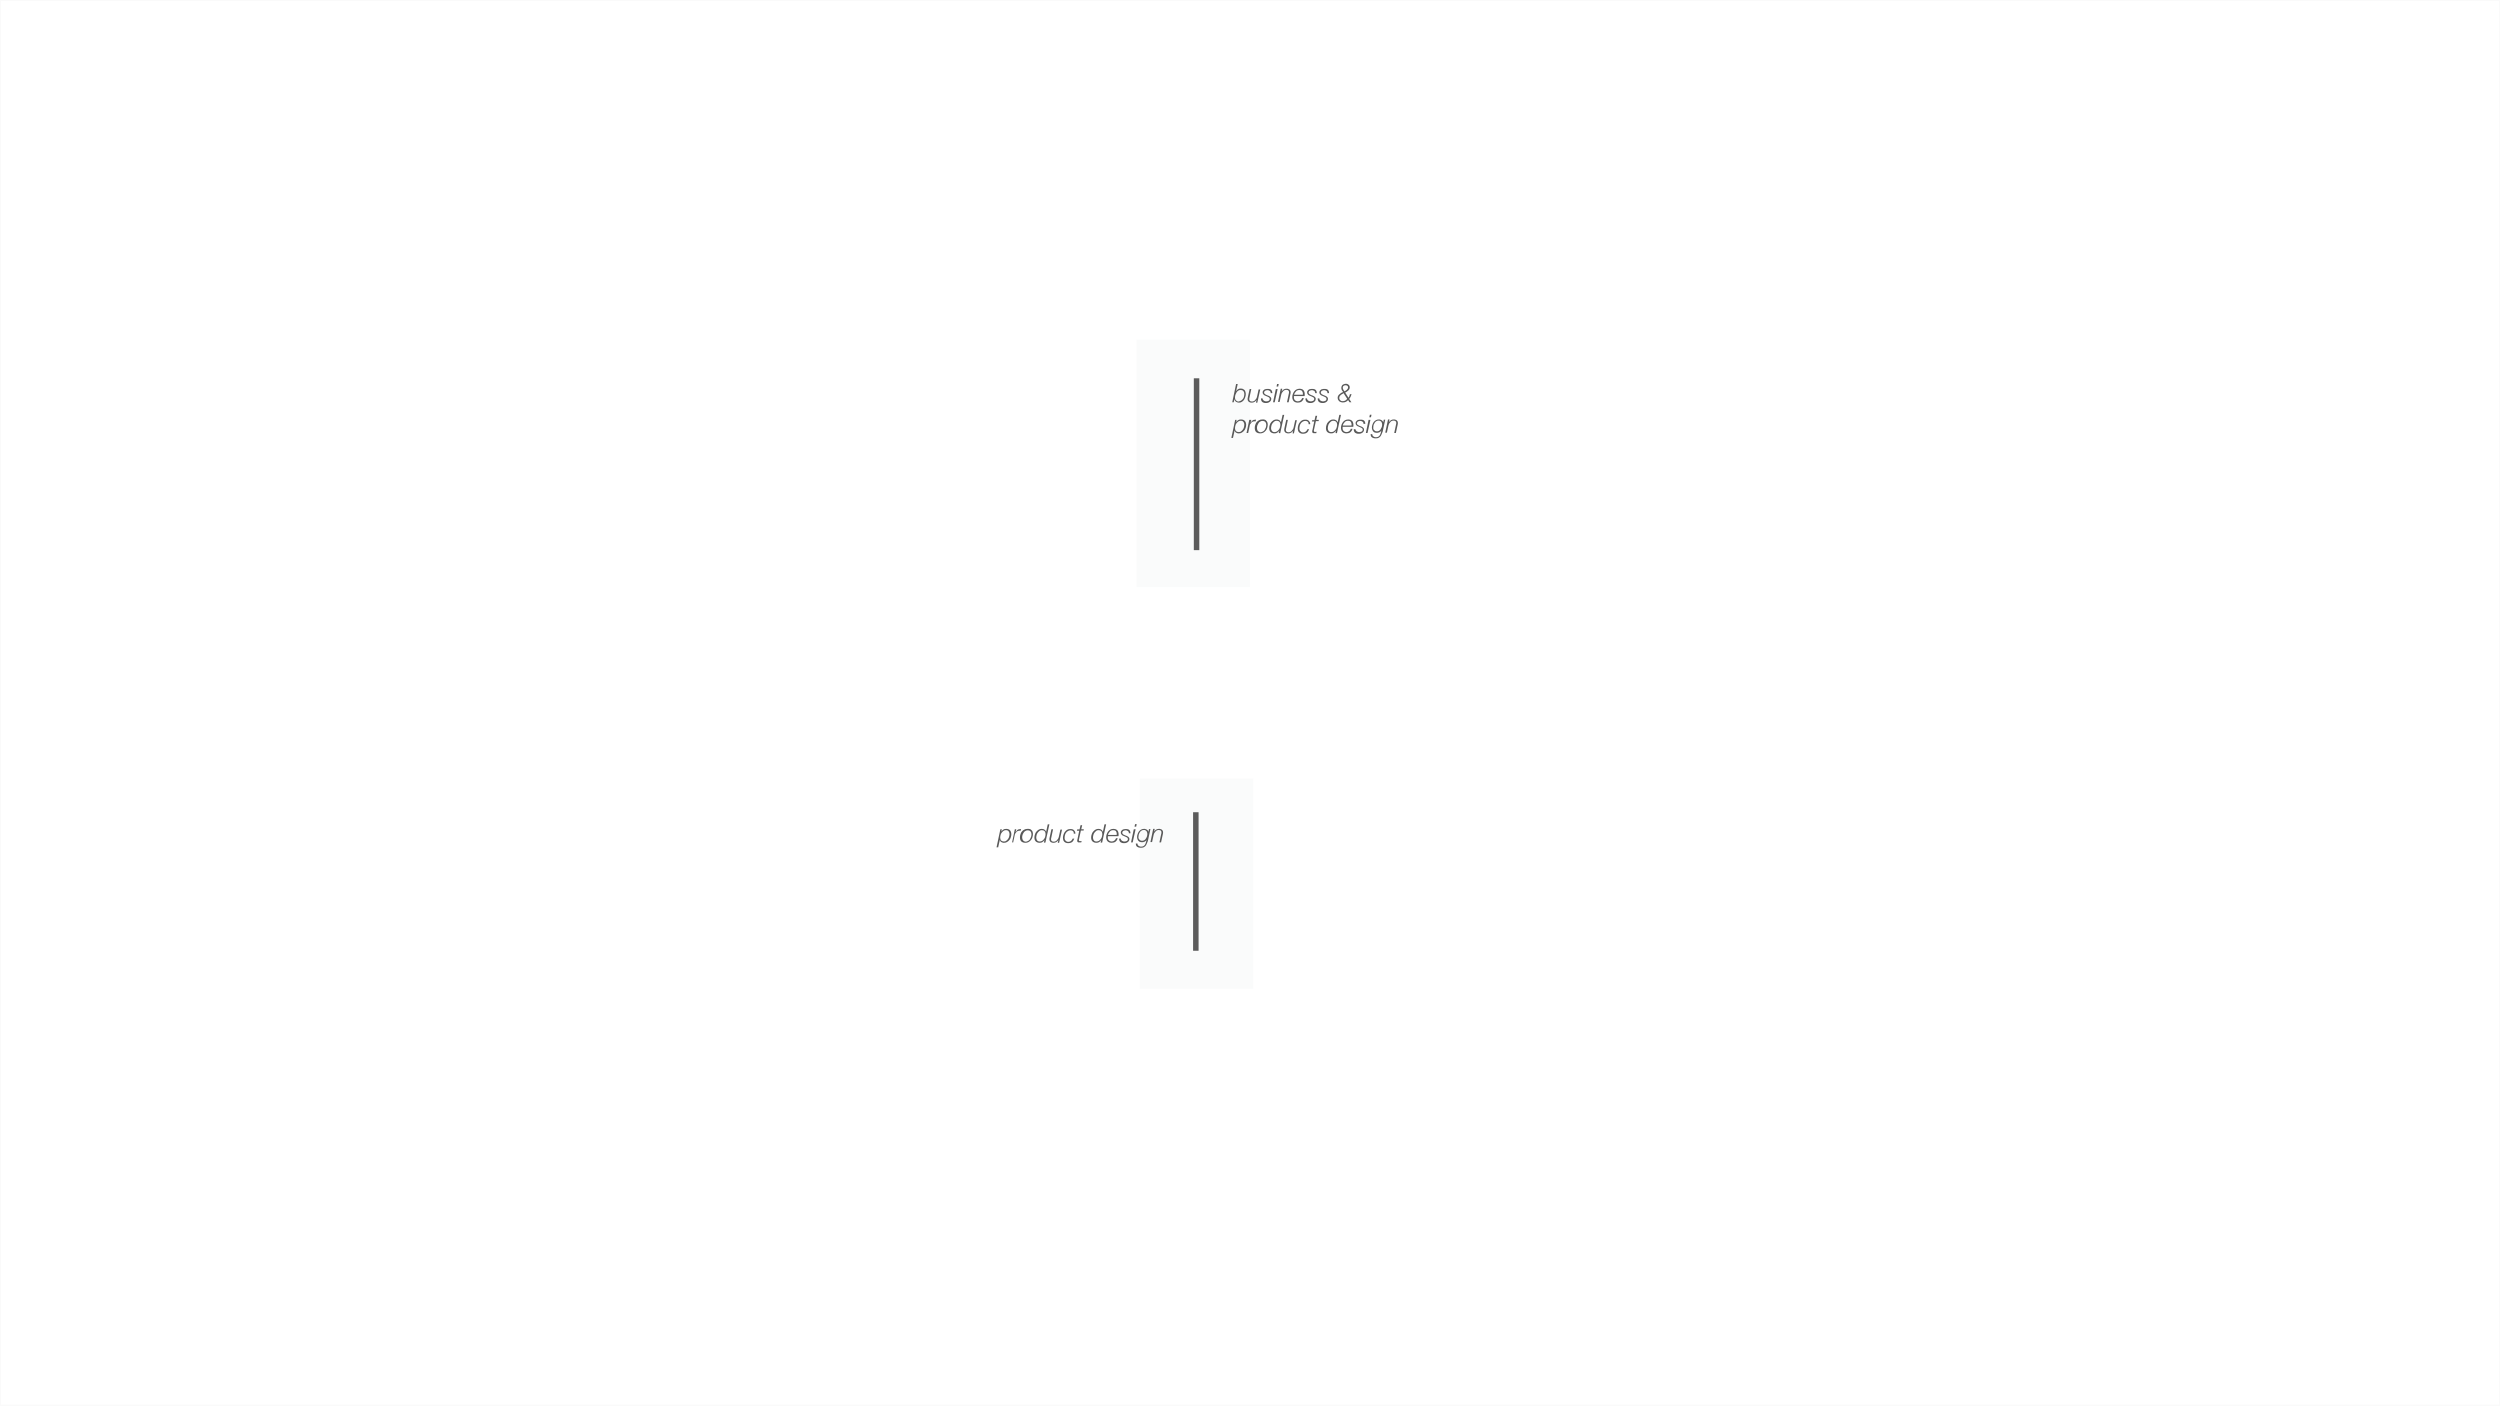
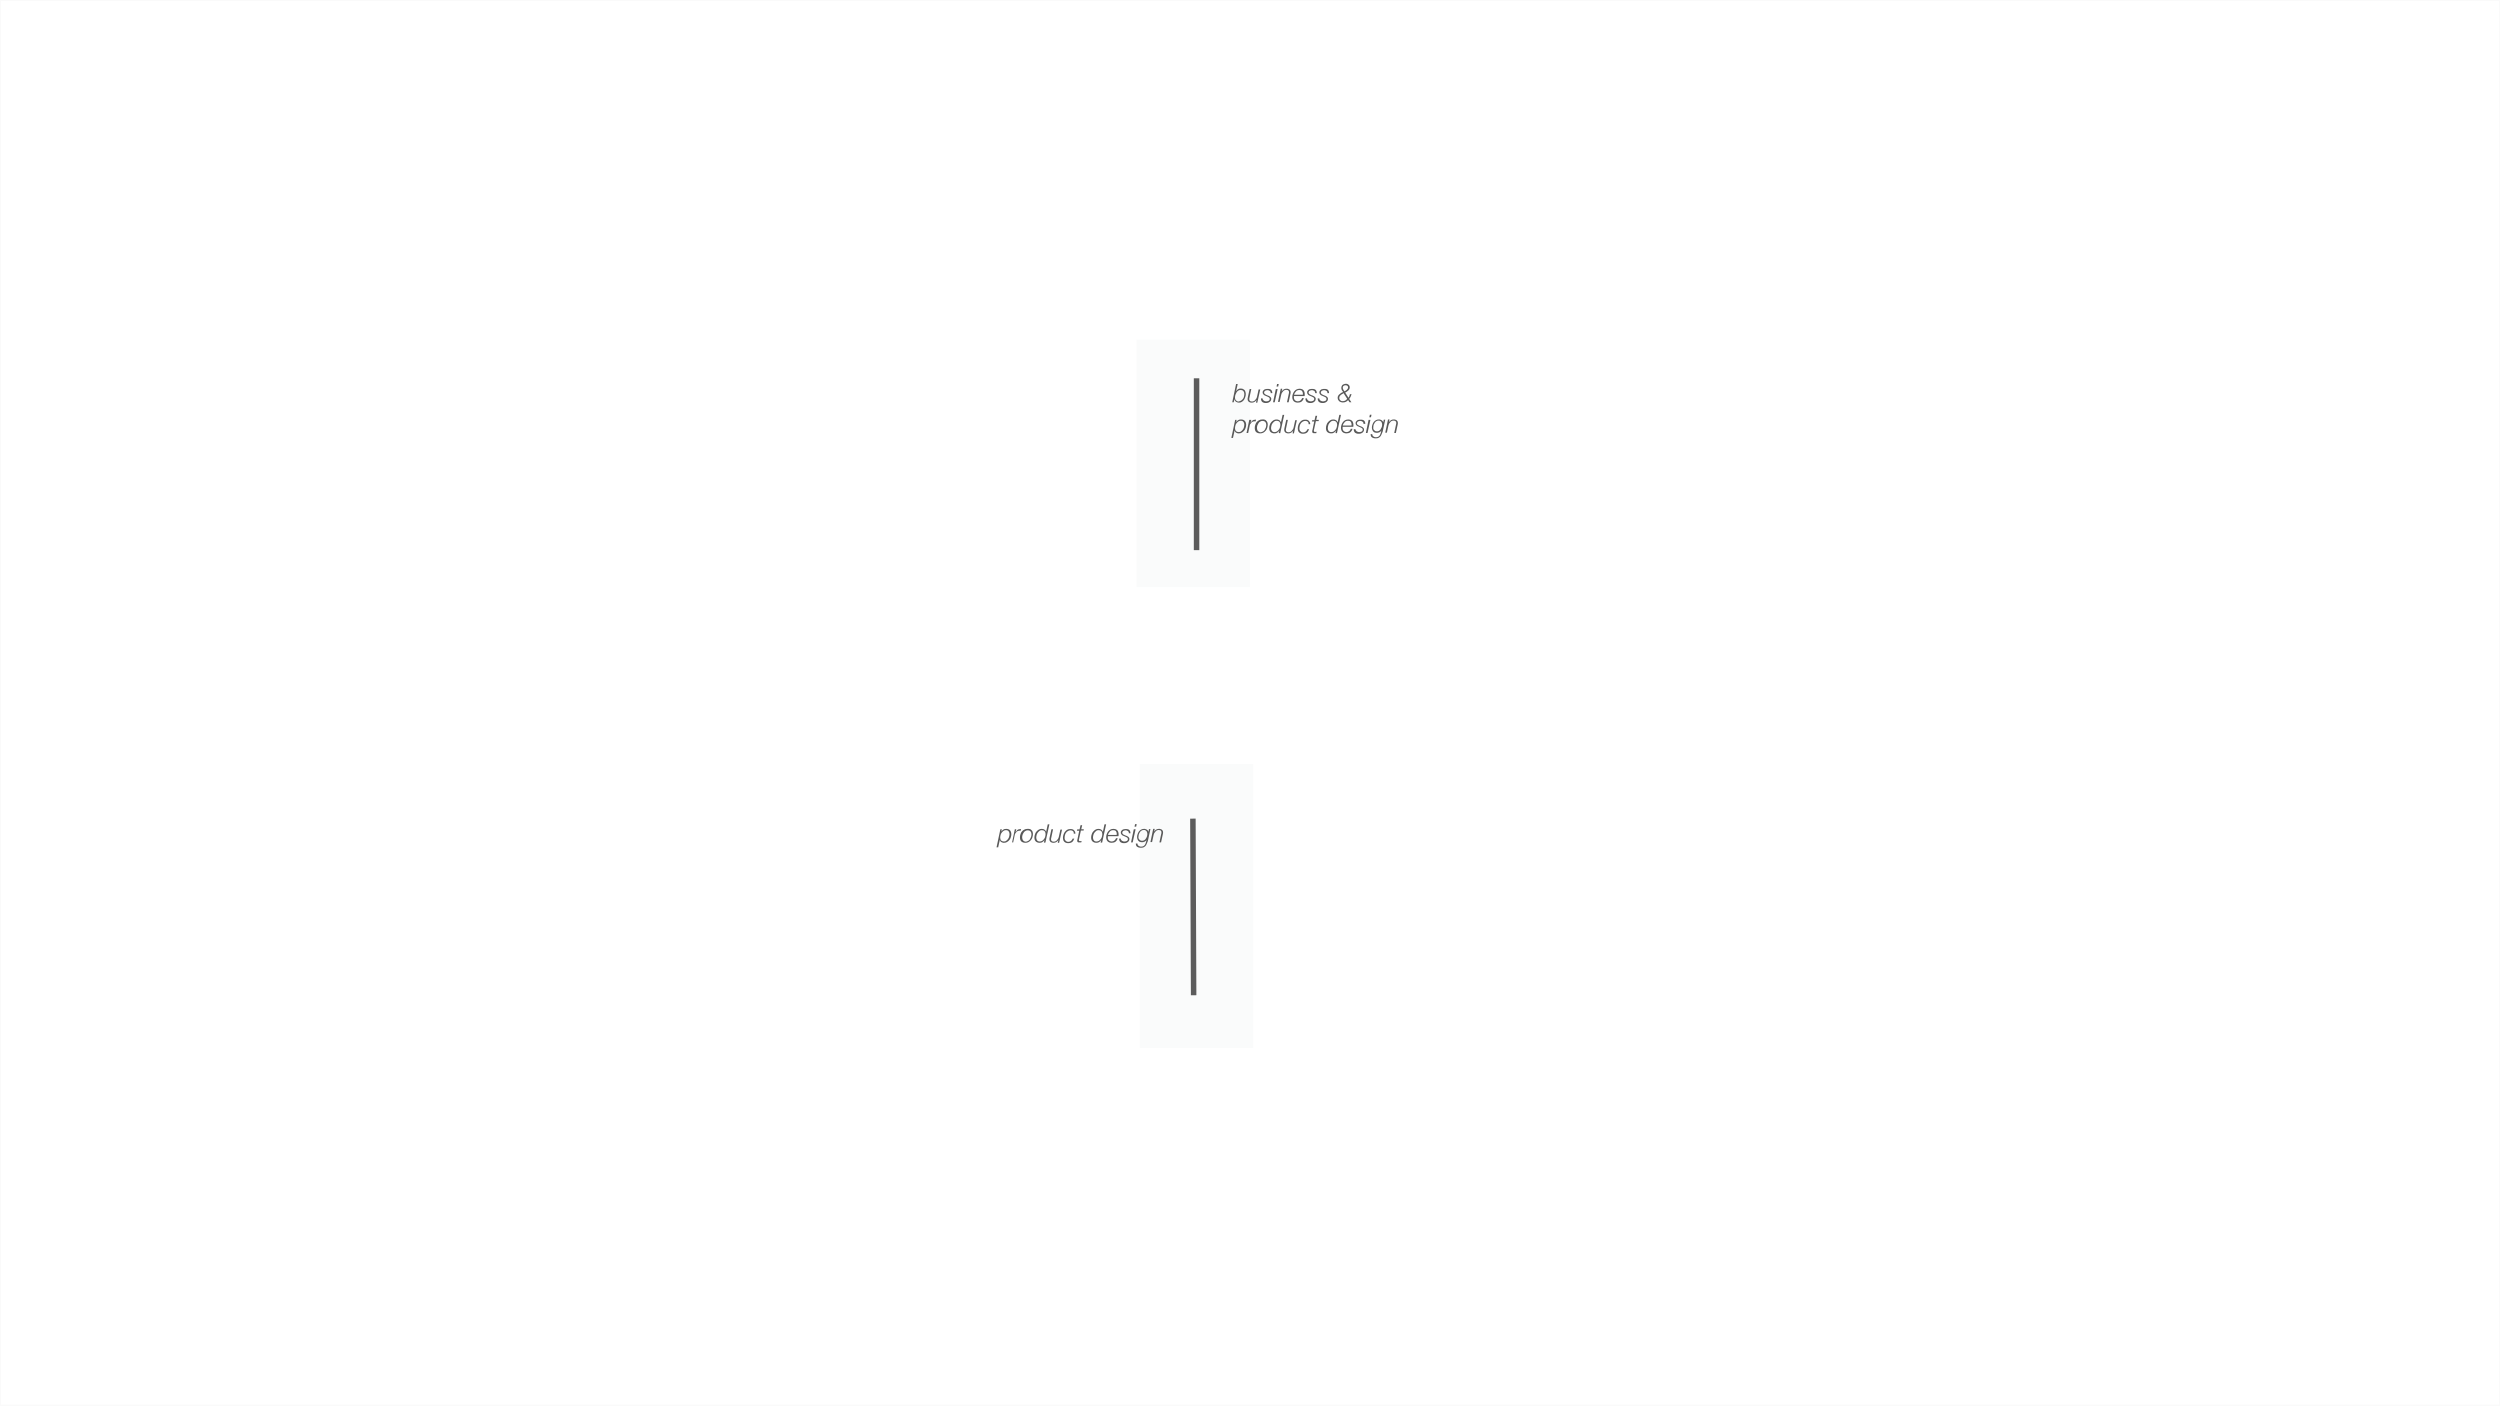
<svg xmlns="http://www.w3.org/2000/svg" version="1.1" id="Layer_1" x="0px" y="0px" viewBox="0 0 1366 768" style="enable-background:new 0 0 1366 768;" xml:space="preserve">
  <style type="text/css">
	.st0{fill:none;stroke:#2B2B2B;stroke-miterlimit:10;}
	.st1{fill:none;stroke:#000000;stroke-miterlimit:10;}
	.st2{fill:#FAFBFB;}
	.st3{enable-background:new    ;}
	.st4{fill:#595959;}
	.st5{fill:none;stroke:#5C5C5C;stroke-width:3;stroke-miterlimit:10;}
	.st6{fill:none;stroke:#FAFAFA;stroke-miterlimit:10;}
</style>
  <path class="st0" d="M55.4,17.6" />
  <path class="st1" d="M334.3,247.4" />
  <path class="st1" d="M365.9,563.9" />
  <rect x="621" y="185.6" class="st2" width="62" height="135.2" />
-   <rect x="622.8" y="425.4" class="st2" width="62" height="114.9" />
+   <rect x="622.8" y="417.4" class="st2" width="62" height="155.2" />
  <g>
    <g class="st3">
      <path class="st4" d="M676.3,209.8l-0.9,4l0,0c0.3-0.4,0.6-0.8,1-1.1s0.9-0.4,1.5-0.4c0.5,0,0.9,0.1,1.2,0.2    c0.3,0.2,0.6,0.4,0.9,0.6c0.2,0.3,0.4,0.6,0.5,1s0.2,0.8,0.2,1.2c0,0.6-0.1,1.1-0.3,1.7s-0.4,1-0.7,1.5c-0.3,0.4-0.7,0.8-1.2,1.1    s-1,0.4-1.6,0.4s-1.1-0.2-1.6-0.5c-0.4-0.3-0.7-0.8-0.8-1.4l0,0l-0.4,1.7h-0.8l2.1-10H676.3z M678.1,218.9c0.4-0.2,0.7-0.6,1-0.9    s0.5-0.8,0.6-1.3s0.2-0.9,0.2-1.4c0-0.7-0.2-1.2-0.5-1.6c-0.3-0.4-0.9-0.6-1.6-0.6c-0.5,0-0.9,0.1-1.3,0.4s-0.7,0.6-0.9,1    s-0.4,0.8-0.6,1.3c-0.1,0.5-0.2,0.9-0.2,1.3c0,0.3,0,0.6,0.1,0.9c0.1,0.3,0.2,0.5,0.4,0.7s0.4,0.4,0.6,0.5s0.5,0.2,0.9,0.2    C677.2,219.3,677.7,219.1,678.1,218.9z" />
      <path class="st4" d="M686.3,219.8l0.3-1.3l0,0c-0.3,0.4-0.6,0.8-1.1,1.1s-1,0.4-1.5,0.4c-0.3,0-0.6,0-0.9-0.1    c-0.3-0.1-0.5-0.2-0.7-0.3c-0.2-0.2-0.3-0.4-0.5-0.6c-0.1-0.2-0.2-0.5-0.2-0.9c0-0.2,0-0.5,0.1-0.9l1-4.6h0.9l-1,4.7    c0,0.1-0.1,0.2-0.1,0.4c0,0.1,0,0.2,0,0.4s0,0.4,0.1,0.6c0.1,0.2,0.2,0.3,0.3,0.4c0.1,0.1,0.3,0.2,0.5,0.2s0.4,0.1,0.6,0.1    c0.3,0,0.6-0.1,0.9-0.2c0.3-0.1,0.6-0.3,0.8-0.6s0.5-0.6,0.7-0.9s0.3-0.8,0.4-1.2l0.8-3.7h0.9L687,220h-0.7V219.8z" />
      <path class="st4" d="M690,218.3c0.1,0.2,0.3,0.4,0.5,0.6c0.2,0.1,0.4,0.2,0.7,0.3c0.2,0.1,0.5,0.1,0.8,0.1c0.2,0,0.4,0,0.6-0.1    c0.2-0.1,0.4-0.1,0.6-0.2c0.2-0.1,0.3-0.2,0.4-0.4c0.1-0.2,0.2-0.4,0.2-0.6c0-0.2-0.1-0.4-0.2-0.6c-0.1-0.2-0.3-0.3-0.5-0.4    s-0.4-0.2-0.6-0.3c-0.2-0.1-0.5-0.2-0.7-0.3s-0.5-0.2-0.7-0.3s-0.4-0.2-0.6-0.4c-0.2-0.2-0.3-0.3-0.4-0.5    c-0.1-0.2-0.2-0.5-0.2-0.8c0-0.4,0.1-0.7,0.3-0.9s0.4-0.5,0.6-0.6c0.3-0.2,0.6-0.3,0.9-0.3c0.3-0.1,0.6-0.1,0.9-0.1    c0.4,0,0.7,0,1.1,0.1s0.6,0.2,0.8,0.4s0.4,0.4,0.5,0.7s0.2,0.7,0.2,1.1h-0.9c0-0.3,0-0.5-0.1-0.7s-0.2-0.4-0.4-0.5    s-0.3-0.2-0.6-0.3c-0.2-0.1-0.4-0.1-0.7-0.1c-0.2,0-0.4,0-0.6,0.1c-0.2,0-0.4,0.1-0.6,0.2c-0.2,0.1-0.3,0.2-0.4,0.4    c-0.1,0.2-0.2,0.4-0.2,0.6c0,0.2,0,0.3,0.1,0.4c0.1,0.1,0.2,0.2,0.3,0.4c0.1,0.1,0.3,0.2,0.5,0.3s0.4,0.2,0.6,0.3    c0.3,0.1,0.5,0.2,0.8,0.3s0.5,0.2,0.8,0.4c0.2,0.2,0.4,0.4,0.6,0.6c0.2,0.2,0.2,0.5,0.2,0.8c0,0.4-0.1,0.8-0.3,1    c-0.2,0.3-0.4,0.5-0.7,0.7s-0.6,0.3-0.9,0.4s-0.7,0.1-1,0.1c-0.4,0-0.7,0-1-0.1s-0.6-0.2-0.9-0.4c-0.3-0.2-0.5-0.5-0.6-0.8    c-0.2-0.3-0.2-0.7-0.2-1.2h0.9C689.9,217.8,689.9,218.1,690,218.3z" />
      <path class="st4" d="M698.1,212.6l-1.6,7.2h-0.9l1.5-7.2H698.1z M698.7,209.8l-0.3,1.4h-0.9l0.3-1.4H698.7z" />
      <path class="st4" d="M700.6,212.6l-0.3,1.3l0,0c0.3-0.4,0.6-0.8,1.1-1.1s1-0.4,1.5-0.4c0.3,0,0.6,0,0.9,0.1    c0.3,0.1,0.5,0.2,0.7,0.3c0.2,0.2,0.3,0.4,0.5,0.6c0.1,0.2,0.2,0.5,0.2,0.9c0,0.2,0,0.5-0.1,0.9l-1,4.6h-0.9l1-4.7    c0-0.1,0.1-0.2,0.1-0.4c0-0.1,0-0.2,0-0.4s0-0.4-0.1-0.6c-0.1-0.2-0.2-0.3-0.3-0.4s-0.3-0.2-0.5-0.2s-0.4-0.1-0.6-0.1    c-0.3,0-0.6,0.1-0.9,0.2c-0.3,0.1-0.6,0.3-0.8,0.6c-0.3,0.3-0.5,0.6-0.7,0.9c-0.2,0.4-0.3,0.8-0.4,1.2l-0.8,3.7h-0.9l1.5-7.2h0.8    V212.6z" />
      <path class="st4" d="M707,217c0,0.3,0,0.6,0.1,0.9c0.1,0.3,0.2,0.5,0.4,0.7s0.4,0.4,0.7,0.5s0.6,0.2,0.9,0.2    c0.6,0,1.1-0.2,1.5-0.5s0.7-0.8,0.9-1.3h0.9c-0.2,0.8-0.6,1.4-1.2,1.9c-0.5,0.4-1.3,0.6-2.1,0.6c-1,0-1.7-0.3-2.2-0.8    s-0.8-1.3-0.8-2.2c0-0.6,0.1-1.1,0.3-1.7c0.2-0.5,0.4-1,0.8-1.5c0.3-0.4,0.8-0.8,1.2-1s1-0.4,1.7-0.4c0.4,0,0.8,0.1,1.2,0.2    c0.3,0.1,0.6,0.3,0.9,0.6c0.2,0.2,0.4,0.5,0.5,0.9c0.1,0.3,0.2,0.7,0.2,1.1c0,0.2,0,0.4,0,0.6c0,0.2,0,0.4-0.1,0.6H707    C707,216.6,707,216.8,707,217z M711.9,215.4c0-0.1,0-0.2,0-0.3c0-0.6-0.2-1.1-0.5-1.5c-0.4-0.4-0.8-0.5-1.5-0.5    c-0.4,0-0.7,0.1-1,0.2c-0.3,0.1-0.6,0.3-0.8,0.6c-0.2,0.2-0.4,0.5-0.6,0.8c-0.2,0.3-0.3,0.6-0.4,1h4.7    C711.9,215.6,711.9,215.5,711.9,215.4z" />
      <path class="st4" d="M714.3,218.3c0.1,0.2,0.3,0.4,0.5,0.6c0.2,0.1,0.4,0.2,0.7,0.3c0.2,0.1,0.5,0.1,0.8,0.1c0.2,0,0.4,0,0.6-0.1    c0.2-0.1,0.4-0.1,0.6-0.2c0.2-0.1,0.3-0.2,0.4-0.4c0.1-0.2,0.2-0.4,0.2-0.6c0-0.2-0.1-0.4-0.2-0.6c-0.1-0.2-0.3-0.3-0.5-0.4    s-0.4-0.2-0.6-0.3c-0.2-0.1-0.5-0.2-0.7-0.3s-0.5-0.2-0.7-0.3s-0.4-0.2-0.6-0.4c-0.2-0.2-0.3-0.3-0.4-0.5    c-0.1-0.2-0.2-0.5-0.2-0.8c0-0.4,0.1-0.7,0.3-0.9s0.4-0.5,0.6-0.6c0.3-0.2,0.6-0.3,0.9-0.3c0.3-0.1,0.6-0.1,0.9-0.1    c0.4,0,0.7,0,1.1,0.1s0.6,0.2,0.8,0.4s0.4,0.4,0.5,0.7s0.2,0.7,0.2,1.1h-0.9c0-0.3,0-0.5-0.1-0.7s-0.2-0.4-0.4-0.5    s-0.3-0.2-0.6-0.3c-0.2-0.1-0.4-0.1-0.7-0.1c-0.2,0-0.4,0-0.6,0.1c-0.2,0-0.4,0.1-0.6,0.2c-0.2,0.1-0.3,0.2-0.4,0.4    c-0.1,0.2-0.2,0.4-0.2,0.6c0,0.2,0,0.3,0.1,0.4c0.1,0.1,0.2,0.2,0.3,0.4c0.1,0.1,0.3,0.2,0.5,0.3s0.4,0.2,0.6,0.3    c0.3,0.1,0.5,0.2,0.8,0.3s0.5,0.2,0.8,0.4c0.2,0.2,0.4,0.4,0.6,0.6c0.2,0.2,0.2,0.5,0.2,0.8c0,0.4-0.1,0.8-0.3,1    c-0.2,0.3-0.4,0.5-0.7,0.7s-0.6,0.3-0.9,0.4s-0.7,0.1-1,0.1c-0.4,0-0.7,0-1-0.1s-0.6-0.2-0.9-0.4c-0.3-0.2-0.5-0.5-0.6-0.8    c-0.2-0.3-0.2-0.7-0.2-1.2h0.9C714.1,217.8,714.1,218.1,714.3,218.3z" />
      <path class="st4" d="M721,218.3c0.1,0.2,0.3,0.4,0.5,0.6c0.2,0.1,0.4,0.2,0.7,0.3c0.2,0.1,0.5,0.1,0.8,0.1c0.2,0,0.4,0,0.6-0.1    c0.2-0.1,0.4-0.1,0.6-0.2c0.2-0.1,0.3-0.2,0.4-0.4c0.1-0.2,0.2-0.4,0.2-0.6c0-0.2-0.1-0.4-0.2-0.6c-0.1-0.2-0.3-0.3-0.5-0.4    s-0.4-0.2-0.6-0.3c-0.2-0.1-0.5-0.2-0.7-0.3s-0.5-0.2-0.7-0.3s-0.4-0.2-0.6-0.4c-0.2-0.2-0.3-0.3-0.4-0.5    c-0.1-0.2-0.2-0.5-0.2-0.8c0-0.4,0.1-0.7,0.3-0.9s0.4-0.5,0.6-0.6c0.3-0.2,0.6-0.3,0.9-0.3c0.3-0.1,0.6-0.1,0.9-0.1    c0.4,0,0.7,0,1.1,0.1s0.6,0.2,0.8,0.4s0.4,0.4,0.5,0.7s0.2,0.7,0.2,1.1h-0.9c0-0.3,0-0.5-0.1-0.7s-0.2-0.4-0.4-0.5    s-0.3-0.2-0.6-0.3c-0.2-0.1-0.4-0.1-0.7-0.1c-0.2,0-0.4,0-0.6,0.1c-0.2,0-0.4,0.1-0.6,0.2c-0.2,0.1-0.3,0.2-0.4,0.4    c-0.1,0.2-0.2,0.4-0.2,0.6c0,0.2,0,0.3,0.1,0.4c0.1,0.1,0.2,0.2,0.3,0.4c0.1,0.1,0.3,0.2,0.5,0.3s0.4,0.2,0.6,0.3    c0.3,0.1,0.5,0.2,0.8,0.3s0.5,0.2,0.8,0.4c0.2,0.2,0.4,0.4,0.6,0.6c0.2,0.2,0.2,0.5,0.2,0.8c0,0.4-0.1,0.8-0.3,1    c-0.2,0.3-0.4,0.5-0.7,0.7s-0.6,0.3-0.9,0.4s-0.7,0.1-1,0.1c-0.4,0-0.7,0-1-0.1s-0.6-0.2-0.9-0.4c-0.3-0.2-0.5-0.5-0.6-0.8    c-0.2-0.3-0.2-0.7-0.2-1.2h0.9C720.8,217.8,720.9,218.1,721,218.3z" />
      <path class="st4" d="M738,216.7c-0.2,0.4-0.4,0.8-0.8,1.3l1.2,1.8h-1l-0.8-1.2c-0.4,0.4-0.8,0.8-1.3,1s-1,0.3-1.6,0.3    c-0.4,0-0.8-0.1-1.1-0.2c-0.3-0.1-0.6-0.3-0.9-0.5c-0.2-0.2-0.4-0.5-0.6-0.8c-0.1-0.3-0.2-0.7-0.2-1.1c0-0.4,0.1-0.8,0.3-1.1    s0.4-0.6,0.7-0.8s0.6-0.5,0.9-0.7c0.4-0.2,0.7-0.4,1.1-0.5c-0.1-0.2-0.2-0.4-0.4-0.5c-0.1-0.2-0.2-0.4-0.3-0.5    c-0.1-0.2-0.2-0.4-0.2-0.6c-0.1-0.2-0.1-0.4-0.1-0.7s0.1-0.6,0.2-0.9c0.1-0.3,0.3-0.5,0.5-0.7s0.5-0.3,0.8-0.4    c0.3-0.1,0.6-0.2,0.9-0.2c0.3,0,0.6,0,0.8,0.1c0.3,0.1,0.5,0.2,0.7,0.4s0.4,0.3,0.5,0.6c0.1,0.2,0.2,0.5,0.2,0.8    c0,0.4-0.1,0.7-0.2,1c-0.2,0.3-0.4,0.5-0.6,0.8c-0.2,0.2-0.5,0.4-0.8,0.6c-0.3,0.2-0.6,0.4-0.9,0.5l1.8,2.8    c0.2-0.2,0.4-0.5,0.5-0.9c0.1-0.3,0.2-0.7,0.3-1h0.9C738.3,215.9,738.1,216.3,738,216.7z M733.4,215.3c-0.3,0.2-0.6,0.3-0.8,0.5    s-0.4,0.4-0.6,0.7s-0.2,0.6-0.2,0.9c0,0.2,0,0.5,0.1,0.7s0.2,0.4,0.4,0.6s0.4,0.3,0.6,0.4c0.2,0.1,0.5,0.1,0.7,0.1    c0.5,0,1-0.1,1.4-0.3s0.8-0.5,1.1-1l-2-3.1C734,215,733.7,215.1,733.4,215.3z M735.2,213.5c0.2-0.1,0.5-0.3,0.7-0.5    s0.4-0.4,0.5-0.6s0.2-0.5,0.2-0.7c0-0.4-0.1-0.7-0.4-0.9c-0.3-0.2-0.6-0.3-1-0.3c-0.2,0-0.4,0-0.6,0.1c-0.2,0.1-0.3,0.2-0.5,0.3    s-0.3,0.3-0.3,0.4c-0.1,0.2-0.1,0.4-0.1,0.6c0,0.2,0,0.3,0.1,0.5s0.1,0.3,0.2,0.5s0.2,0.3,0.3,0.5s0.2,0.3,0.3,0.4    C734.7,213.8,735,213.7,735.2,213.5z" />
      <path class="st4" d="M675.7,229.4l-0.3,1.3l0,0c0.3-0.5,0.7-0.8,1.1-1.1c0.4-0.3,0.9-0.4,1.6-0.4c0.5,0,0.9,0.1,1.2,0.2    c0.3,0.1,0.6,0.3,0.9,0.6c0.2,0.3,0.4,0.6,0.5,0.9c0.1,0.4,0.2,0.8,0.2,1.2c0,0.6-0.1,1.1-0.3,1.7c-0.2,0.6-0.4,1.1-0.8,1.5    c-0.3,0.4-0.8,0.8-1.3,1.1s-1,0.4-1.6,0.4c-0.3,0-0.6,0-0.8-0.1c-0.3-0.1-0.5-0.2-0.7-0.3s-0.4-0.3-0.5-0.5s-0.2-0.5-0.3-0.7l0,0    l-0.9,4.1h-0.9l2.1-9.9H675.7z M676.6,230.3c-0.4,0.3-0.7,0.6-1,1s-0.5,0.8-0.6,1.3s-0.2,0.9-0.2,1.4c0,0.6,0.2,1.2,0.5,1.5    c0.4,0.4,0.9,0.6,1.5,0.6c0.5,0,1-0.1,1.3-0.4c0.4-0.3,0.7-0.6,1-1s0.5-0.8,0.6-1.3s0.2-0.9,0.2-1.4c0-0.6-0.2-1.1-0.5-1.5    s-0.8-0.6-1.5-0.6C677.5,229.9,677,230,676.6,230.3z" />
      <path class="st4" d="M683.7,229.4l-0.4,1.7l0,0c0.3-0.5,0.6-0.9,1-1.3c0.4-0.3,0.9-0.5,1.6-0.5h0.2h0.1h0.1l-0.2,0.9    c-0.1,0-0.2,0-0.3,0s-0.2,0-0.3,0c-0.4,0-0.7,0.1-1,0.2c-0.3,0.1-0.6,0.3-0.8,0.6c-0.2,0.2-0.4,0.5-0.6,0.8    c-0.1,0.3-0.3,0.6-0.3,1l-0.8,3.8h-0.9l1.5-7.2H683.7z" />
      <path class="st4" d="M691,229.3c0.4,0.1,0.7,0.3,0.9,0.6s0.5,0.5,0.6,0.9s0.2,0.7,0.2,1.2c0,0.6-0.1,1.2-0.3,1.8s-0.4,1.1-0.8,1.5    c-0.3,0.4-0.8,0.8-1.3,1.1s-1.1,0.4-1.8,0.4c-0.9,0-1.7-0.3-2.2-0.8s-0.7-1.3-0.7-2.2c0-0.6,0.1-1.2,0.3-1.7s0.4-1.1,0.8-1.5    s0.8-0.8,1.3-1c0.5-0.3,1.1-0.4,1.7-0.4C690.3,229.1,690.7,229.2,691,229.3z M690.2,235.7c0.4-0.2,0.7-0.6,0.9-0.9    c0.2-0.4,0.4-0.8,0.6-1.3c0.1-0.5,0.2-0.9,0.2-1.3c0-0.7-0.2-1.2-0.5-1.6c-0.4-0.4-0.9-0.6-1.6-0.6c-0.5,0-0.9,0.1-1.3,0.4    c-0.4,0.2-0.7,0.5-0.9,0.9s-0.4,0.8-0.6,1.2c-0.1,0.5-0.2,0.9-0.2,1.3c0,0.7,0.2,1.3,0.5,1.7c0.4,0.4,0.9,0.7,1.6,0.7    C689.4,236.1,689.8,235.9,690.2,235.7z" />
      <path class="st4" d="M698.7,236.6l0.3-1.3l0,0c-0.3,0.5-0.7,0.8-1.1,1.1c-0.4,0.3-0.9,0.4-1.6,0.4c-0.9,0-1.6-0.3-2.1-0.8    s-0.7-1.2-0.7-2.1c0-0.6,0.1-1.1,0.3-1.7s0.4-1.1,0.8-1.5c0.3-0.4,0.8-0.8,1.3-1.1s1-0.4,1.6-0.4s1.1,0.1,1.5,0.4    c0.4,0.2,0.7,0.6,0.9,1.2l0,0l0.9-4.1h0.9l-2.2,10L698.7,236.6L698.7,236.6z M697.8,235.7c0.4-0.3,0.7-0.6,1-1s0.5-0.8,0.6-1.3    s0.2-0.9,0.2-1.4c0-0.6-0.2-1.2-0.5-1.5c-0.4-0.4-0.9-0.6-1.5-0.6c-0.5,0-1,0.1-1.3,0.4c-0.4,0.3-0.7,0.6-1,1s-0.5,0.8-0.6,1.3    s-0.2,0.9-0.2,1.4c0,0.6,0.2,1.1,0.5,1.5s0.8,0.6,1.5,0.6C697,236.1,697.4,235.9,697.8,235.7z" />
      <path class="st4" d="M706.3,236.6l0.3-1.3l0,0c-0.3,0.4-0.6,0.8-1.1,1.1s-1,0.4-1.5,0.4c-0.3,0-0.6,0-0.9-0.1    c-0.3-0.1-0.5-0.2-0.7-0.3c-0.2-0.2-0.3-0.4-0.5-0.6c-0.1-0.2-0.2-0.5-0.2-0.9c0-0.2,0-0.5,0.1-0.9l1-4.6h0.9l-1,4.7    c0,0.1-0.1,0.2-0.1,0.4c0,0.1,0,0.2,0,0.4s0,0.4,0.1,0.6c0.1,0.2,0.2,0.3,0.3,0.4c0.1,0.1,0.3,0.2,0.5,0.2s0.4,0.1,0.6,0.1    c0.3,0,0.6-0.1,0.9-0.2c0.3-0.1,0.6-0.3,0.8-0.6s0.5-0.6,0.7-0.9s0.3-0.8,0.4-1.2l0.8-3.7h0.9l-1.6,7.2h-0.7V236.6z" />
      <path class="st4" d="M714.9,230.9c-0.1-0.2-0.2-0.4-0.4-0.5s-0.3-0.3-0.6-0.3c-0.2-0.1-0.5-0.1-0.7-0.1c-0.5,0-1,0.1-1.4,0.4    c-0.4,0.2-0.7,0.5-1,0.9s-0.5,0.8-0.6,1.3s-0.2,0.9-0.2,1.4c0,0.3,0,0.6,0.1,0.9c0.1,0.3,0.2,0.5,0.4,0.7s0.4,0.4,0.6,0.5    c0.3,0.1,0.6,0.2,0.9,0.2c0.6,0,1.1-0.2,1.5-0.5s0.7-0.8,0.9-1.3h0.9c-0.3,0.8-0.7,1.5-1.2,1.9c-0.6,0.4-1.3,0.6-2.2,0.6    s-1.6-0.3-2.1-0.8s-0.7-1.3-0.7-2.2c0-0.6,0.1-1.1,0.3-1.7s0.4-1.1,0.8-1.5c0.3-0.4,0.7-0.8,1.2-1.1s1-0.4,1.7-0.4    c0.4,0,0.8,0,1.1,0.1s0.6,0.2,0.9,0.5c0.2,0.2,0.4,0.5,0.6,0.8s0.2,0.7,0.2,1.1H715C715,231.3,715,231.1,714.9,230.9z" />
      <path class="st4" d="M718.3,229.4l0.5-2.2h0.9l-0.5,2.2h1.4l-0.1,0.7H719l-1,4.6c0,0.2-0.1,0.3-0.1,0.4c0,0.1,0,0.2,0,0.3    s0,0.2,0.1,0.4c0.1,0.1,0.2,0.2,0.4,0.2c0.3,0,0.7,0,1-0.1l-0.2,0.8c-0.2,0-0.3,0-0.5,0c-0.1,0-0.3,0-0.4,0c-0.2,0-0.3,0-0.5,0    s-0.3-0.1-0.4-0.1c-0.1-0.1-0.2-0.2-0.3-0.3s-0.1-0.3-0.1-0.5c0-0.1,0-0.2,0-0.3s0-0.3,0.1-0.4l1-4.8h-1.3l0.2-0.7h1.3V229.4z" />
      <path class="st4" d="M729.7,236.6l0.3-1.3l0,0c-0.3,0.5-0.7,0.8-1.1,1.1c-0.4,0.3-0.9,0.4-1.6,0.4c-0.9,0-1.6-0.3-2.1-0.8    s-0.7-1.2-0.7-2.1c0-0.6,0.1-1.1,0.3-1.7s0.4-1.1,0.8-1.5c0.3-0.4,0.8-0.8,1.3-1.1s1-0.4,1.6-0.4s1.1,0.1,1.5,0.4    c0.4,0.2,0.7,0.6,0.9,1.2l0,0l0.9-4.1h0.9l-2.2,10L729.7,236.6L729.7,236.6z M728.8,235.7c0.4-0.3,0.7-0.6,1-1s0.5-0.8,0.6-1.3    s0.2-0.9,0.2-1.4c0-0.6-0.2-1.2-0.5-1.5c-0.4-0.4-0.9-0.6-1.5-0.6c-0.5,0-1,0.1-1.3,0.4c-0.4,0.3-0.7,0.6-1,1s-0.5,0.8-0.6,1.3    s-0.2,0.9-0.2,1.4c0,0.6,0.2,1.1,0.5,1.5s0.8,0.6,1.5,0.6C728,236.1,728.4,235.9,728.8,235.7z" />
      <path class="st4" d="M733.6,233.8c0,0.3,0,0.6,0.1,0.9c0.1,0.3,0.2,0.5,0.4,0.7s0.4,0.4,0.7,0.5s0.6,0.2,0.9,0.2    c0.6,0,1.1-0.2,1.5-0.5s0.7-0.8,0.9-1.3h0.9c-0.2,0.8-0.6,1.4-1.2,1.9c-0.5,0.4-1.3,0.6-2.1,0.6c-1,0-1.7-0.3-2.2-0.8    s-0.8-1.3-0.8-2.2c0-0.6,0.1-1.1,0.3-1.7c0.2-0.5,0.4-1,0.8-1.5c0.3-0.4,0.8-0.8,1.2-1s1-0.4,1.7-0.4c0.4,0,0.8,0.1,1.2,0.2    c0.3,0.1,0.6,0.3,0.9,0.6c0.2,0.2,0.4,0.5,0.5,0.9c0.1,0.3,0.2,0.7,0.2,1.1c0,0.2,0,0.4,0,0.6c0,0.2,0,0.4-0.1,0.6h-5.7    C733.6,233.4,733.6,233.6,733.6,233.8z M738.5,232.2c0-0.1,0-0.2,0-0.3c0-0.6-0.2-1.1-0.5-1.5c-0.4-0.4-0.8-0.5-1.5-0.5    c-0.4,0-0.7,0.1-1,0.2c-0.3,0.1-0.6,0.3-0.8,0.6c-0.2,0.2-0.4,0.5-0.6,0.8c-0.2,0.3-0.3,0.6-0.4,1h4.7    C738.5,232.4,738.5,232.3,738.5,232.2z" />
      <path class="st4" d="M740.8,235.1c0.1,0.2,0.3,0.4,0.5,0.6c0.2,0.1,0.4,0.2,0.7,0.3c0.2,0.1,0.5,0.1,0.8,0.1c0.2,0,0.4,0,0.6-0.1    c0.2-0.1,0.4-0.1,0.6-0.2c0.2-0.1,0.3-0.2,0.4-0.4c0.1-0.2,0.2-0.4,0.2-0.6c0-0.2-0.1-0.4-0.2-0.6c-0.1-0.2-0.3-0.3-0.5-0.4    s-0.4-0.2-0.6-0.3c-0.2-0.1-0.5-0.2-0.7-0.3s-0.5-0.2-0.7-0.3s-0.4-0.2-0.6-0.4c-0.2-0.2-0.3-0.3-0.4-0.5    c-0.1-0.2-0.2-0.5-0.2-0.8c0-0.4,0.1-0.7,0.3-0.9s0.4-0.5,0.6-0.6c0.3-0.2,0.6-0.3,0.9-0.3c0.3-0.1,0.6-0.1,0.9-0.1    c0.4,0,0.7,0,1.1,0.1s0.6,0.2,0.8,0.4s0.4,0.4,0.5,0.7s0.2,0.7,0.2,1.1h-1c0-0.3,0-0.5-0.1-0.7s-0.2-0.4-0.4-0.5s-0.3-0.2-0.6-0.3    c-0.2-0.1-0.4-0.1-0.7-0.1c-0.2,0-0.4,0-0.6,0.1c-0.2,0-0.4,0.1-0.6,0.2c-0.2,0.1-0.3,0.2-0.4,0.4c-0.1,0.2-0.2,0.4-0.2,0.6    c0,0.2,0,0.3,0.1,0.4c0.1,0.1,0.2,0.2,0.3,0.4c0.1,0.1,0.3,0.2,0.5,0.3s0.4,0.2,0.6,0.3c0.3,0.1,0.5,0.2,0.8,0.3s0.5,0.2,0.8,0.4    c0.2,0.2,0.4,0.4,0.6,0.6c0.2,0.2,0.2,0.5,0.2,0.8c0,0.4-0.1,0.8-0.3,1c-0.2,0.3-0.4,0.5-0.7,0.7s-0.6,0.3-0.9,0.4s-0.7,0.1-1,0.1    c-0.4,0-0.7,0-1-0.1s-0.6-0.2-0.9-0.4c-0.3-0.2-0.5-0.5-0.6-0.8c-0.2-0.3-0.2-0.7-0.2-1.2h0.9    C740.7,234.6,740.7,234.9,740.8,235.1z" />
      <path class="st4" d="M748.8,229.4l-1.6,7.2h-0.9l1.5-7.2H748.8z M749.4,226.6l-0.3,1.4h-0.9l0.3-1.4H749.4z" />
      <path class="st4" d="M754.8,237.5c-0.2,0.5-0.4,0.8-0.7,1.1s-0.6,0.5-1,0.7s-0.9,0.2-1.4,0.2c-0.4,0-0.7,0-1.1-0.1    c-0.3-0.1-0.6-0.2-0.9-0.4c-0.3-0.2-0.5-0.4-0.6-0.7s-0.2-0.7-0.2-1.1h0.9c0,0.3,0.1,0.6,0.2,0.8c0.1,0.2,0.3,0.4,0.5,0.5    s0.4,0.2,0.6,0.3c0.2,0.1,0.5,0.1,0.8,0.1c0.4,0,0.7-0.1,1-0.2c0.3-0.1,0.5-0.3,0.7-0.5s0.4-0.4,0.5-0.7s0.2-0.5,0.3-0.8    s0.2-0.5,0.2-0.8c0.1-0.3,0.1-0.5,0.2-0.7l0,0c-0.2,0.4-0.6,0.8-1.1,1s-0.9,0.3-1.4,0.3c-0.4,0-0.8-0.1-1.2-0.2    c-0.3-0.1-0.6-0.4-0.8-0.6c-0.2-0.3-0.4-0.6-0.5-0.9c-0.1-0.4-0.2-0.7-0.2-1.2s0.1-1.1,0.3-1.6s0.4-1,0.7-1.4s0.7-0.7,1.2-1    s1-0.4,1.6-0.4c0.3,0,0.5,0,0.8,0.1s0.5,0.2,0.7,0.3s0.4,0.3,0.6,0.5c0.1,0.2,0.2,0.5,0.3,0.7l0,0l0.3-1.5h0.8l-1.4,6.5    C755.2,236.5,755,237,754.8,237.5z M750.4,234.3c0.1,0.3,0.2,0.5,0.4,0.7s0.4,0.4,0.6,0.5c0.2,0.1,0.5,0.2,0.9,0.2    c0.5,0,0.9-0.1,1.2-0.3c0.4-0.2,0.7-0.5,0.9-0.9s0.4-0.7,0.6-1.2c0.1-0.4,0.2-0.8,0.2-1.2c0-0.3,0-0.6-0.1-0.9    c-0.1-0.3-0.2-0.5-0.3-0.7c-0.2-0.2-0.4-0.4-0.6-0.5c-0.3-0.1-0.6-0.2-0.9-0.2c-0.5,0-0.9,0.1-1.2,0.3c-0.4,0.2-0.7,0.5-0.9,0.8    s-0.4,0.7-0.6,1.1c-0.1,0.4-0.2,0.8-0.2,1.2C750.3,233.7,750.4,234,750.4,234.3z" />
      <path class="st4" d="M759.2,229.4l-0.3,1.3l0,0c0.3-0.4,0.6-0.8,1.1-1.1s1-0.4,1.5-0.4c0.3,0,0.6,0,0.9,0.1    c0.3,0.1,0.5,0.2,0.7,0.3c0.2,0.2,0.3,0.4,0.5,0.6c0.1,0.2,0.2,0.5,0.2,0.9c0,0.2,0,0.5-0.1,0.9l-1,4.6h-0.9l1-4.7    c0-0.1,0.1-0.2,0.1-0.4c0-0.1,0-0.2,0-0.4s0-0.4-0.1-0.6c-0.1-0.2-0.2-0.3-0.3-0.4s-0.3-0.2-0.5-0.2s-0.4-0.1-0.6-0.1    c-0.3,0-0.6,0.1-0.9,0.2c-0.3,0.1-0.6,0.3-0.8,0.6c-0.3,0.3-0.5,0.6-0.7,0.9c-0.2,0.4-0.3,0.8-0.4,1.2l-0.8,3.7h-0.9l1.5-7.2h0.8    V229.4z" />
    </g>
  </g>
  <line class="st5" x1="653.8" y1="206.7" x2="653.8" y2="300.6" />
-   <line class="st5" x1="653.4" y1="443.8" x2="653.4" y2="519.5" />
+   <line class="st5" x1="651.8" y1="447.3" x2="652.2" y2="543.8" />
  <rect class="st6" width="1366" height="768" />
  <g>
    <g class="st3">
      <path class="st4" d="M547.4,453.1l-0.3,1.3l0,0c0.3-0.5,0.7-0.8,1.1-1.1c0.4-0.3,0.9-0.4,1.6-0.4c0.5,0,0.9,0.1,1.2,0.2    s0.6,0.3,0.9,0.6c0.2,0.3,0.4,0.6,0.5,0.9c0.1,0.4,0.2,0.8,0.2,1.2c0,0.6-0.1,1.1-0.3,1.7s-0.4,1.1-0.8,1.5    c-0.3,0.4-0.8,0.8-1.3,1.1c-0.5,0.3-1,0.4-1.6,0.4c-0.3,0-0.6,0-0.8-0.1c-0.3-0.1-0.5-0.2-0.7-0.3c-0.2-0.1-0.4-0.3-0.5-0.5    s-0.2-0.5-0.3-0.7l0,0l-0.9,4.1h-0.9l2.1-9.9L547.4,453.1L547.4,453.1z M548.3,454c-0.4,0.3-0.7,0.6-1,1s-0.5,0.8-0.6,1.3    s-0.2,0.9-0.2,1.4c0,0.6,0.2,1.2,0.5,1.5c0.4,0.4,0.9,0.6,1.5,0.6c0.5,0,1-0.1,1.3-0.4c0.4-0.3,0.7-0.6,1-1s0.5-0.8,0.6-1.3    s0.2-0.9,0.2-1.4c0-0.6-0.2-1.1-0.5-1.5s-0.8-0.6-1.5-0.6C549.2,453.6,548.7,453.7,548.3,454z" />
      <path class="st4" d="M555.3,453.1l-0.4,1.7l0,0c0.3-0.5,0.6-0.9,1-1.3c0.4-0.3,0.9-0.5,1.6-0.5h0.2h0.1h0.1l-0.2,0.9    c-0.1,0-0.2,0-0.3,0s-0.2,0-0.3,0c-0.4,0-0.7,0.1-1,0.2s-0.6,0.3-0.8,0.6c-0.2,0.2-0.4,0.5-0.6,0.8c-0.1,0.3-0.3,0.6-0.3,1    l-0.8,3.8H553l1.5-7.2H555.3z" />
      <path class="st4" d="M562.7,453c0.4,0.1,0.7,0.3,0.9,0.6c0.3,0.2,0.5,0.5,0.6,0.9s0.2,0.7,0.2,1.2c0,0.6-0.1,1.2-0.3,1.8    c-0.2,0.6-0.4,1.1-0.8,1.5c-0.3,0.4-0.8,0.8-1.3,1.1c-0.5,0.3-1.1,0.4-1.8,0.4c-0.9,0-1.7-0.3-2.2-0.8s-0.7-1.3-0.7-2.2    c0-0.6,0.1-1.2,0.3-1.7c0.2-0.6,0.4-1.1,0.8-1.5c0.3-0.4,0.8-0.8,1.3-1c0.5-0.3,1.1-0.4,1.7-0.4C562,452.9,562.4,452.9,562.7,453z     M561.9,459.4c0.4-0.2,0.7-0.6,0.9-0.9c0.2-0.4,0.4-0.8,0.6-1.3c0.1-0.5,0.2-0.9,0.2-1.3c0-0.7-0.2-1.2-0.5-1.6    c-0.4-0.4-0.9-0.6-1.6-0.6c-0.5,0-0.9,0.1-1.3,0.4c-0.4,0.2-0.7,0.5-0.9,0.9c-0.3,0.4-0.4,0.8-0.6,1.2c-0.1,0.5-0.2,0.9-0.2,1.3    c0,0.7,0.2,1.3,0.5,1.7c0.4,0.4,0.9,0.7,1.6,0.7C561.1,459.8,561.5,459.6,561.9,459.4z" />
-       <path class="st4" d="M570.4,460.3l0.3-1.3l0,0c-0.3,0.5-0.7,0.8-1.1,1.1c-0.4,0.3-0.9,0.4-1.6,0.4c-0.9,0-1.6-0.3-2.1-0.8    s-0.7-1.2-0.7-2.1c0-0.6,0.1-1.1,0.3-1.7s0.4-1.1,0.8-1.5c0.3-0.4,0.8-0.8,1.3-1.1c0.5-0.3,1-0.4,1.6-0.4s1.1,0.1,1.5,0.4    s0.7,0.6,0.9,1.2l0,0l0.9-4.1h0.9l-2.2,10h-0.8V460.3z M569.5,459.4c0.4-0.3,0.7-0.6,1-1s0.5-0.8,0.6-1.3s0.2-0.9,0.2-1.4    c0-0.6-0.2-1.2-0.5-1.5c-0.4-0.4-0.9-0.6-1.5-0.6c-0.5,0-1,0.1-1.3,0.4c-0.4,0.3-0.7,0.6-1,1s-0.5,0.8-0.6,1.3s-0.2,0.9-0.2,1.4    c0,0.6,0.2,1.1,0.5,1.5s0.8,0.6,1.5,0.6C568.7,459.8,569.1,459.6,569.5,459.4z" />
+       <path class="st4" d="M570.4,460.3l0.3-1.3l0,0c-0.3,0.5-0.7,0.8-1.1,1.1c-0.4,0.3-0.9,0.4-1.6,0.4c-0.9,0-1.6-0.3-2.1-0.8    s-0.7-1.2-0.7-2.1c0-0.6,0.1-1.1,0.3-1.7s0.4-1.1,0.8-1.5c0.3-0.4,0.8-0.8,1.3-1.1c0.5-0.3,1-0.4,1.6-0.4s1.1,0.1,1.5,0.4    s0.7,0.6,0.9,1.2l0,0l0.9-4.1h0.9l-2.2,10h-0.8L570.4,460.3L570.4,460.3z M569.5,459.4c0.4-0.3,0.7-0.6,1-1s0.5-0.8,0.6-1.3    s0.2-0.9,0.2-1.4c0-0.6-0.2-1.2-0.5-1.5c-0.4-0.4-0.9-0.6-1.5-0.6c-0.5,0-1,0.1-1.3,0.4c-0.4,0.3-0.7,0.6-1,1s-0.5,0.8-0.6,1.3    s-0.2,0.9-0.2,1.4c0,0.6,0.2,1.1,0.5,1.5s0.8,0.6,1.5,0.6C568.7,459.8,569.1,459.6,569.5,459.4z" />
      <path class="st4" d="M578,460.3l0.3-1.3l0,0c-0.3,0.4-0.6,0.8-1.1,1.1c-0.5,0.3-1,0.4-1.5,0.4c-0.3,0-0.6,0-0.9-0.1    c-0.3-0.1-0.5-0.2-0.7-0.3c-0.2-0.2-0.3-0.4-0.5-0.6c-0.1-0.2-0.2-0.5-0.2-0.9c0-0.2,0-0.5,0.1-0.9l1-4.6h0.9l-1,4.7    c0,0.1-0.1,0.2-0.1,0.4c0,0.1,0,0.2,0,0.4c0,0.2,0,0.4,0.1,0.6s0.2,0.3,0.3,0.4s0.3,0.2,0.5,0.2s0.4,0.1,0.6,0.1    c0.3,0,0.6-0.1,0.9-0.2c0.3-0.1,0.6-0.3,0.8-0.6c0.2-0.3,0.5-0.6,0.7-0.9c0.2-0.4,0.3-0.8,0.4-1.2l0.8-3.7h0.9l-1.6,7.2H578V460.3    z" />
      <path class="st4" d="M586.6,454.6c-0.1-0.2-0.2-0.4-0.4-0.5s-0.3-0.3-0.6-0.3c-0.2-0.1-0.5-0.1-0.7-0.1c-0.5,0-1,0.1-1.4,0.4    c-0.4,0.2-0.7,0.5-1,0.9s-0.5,0.8-0.6,1.3s-0.2,0.9-0.2,1.4c0,0.3,0,0.6,0.1,0.9s0.2,0.5,0.4,0.7s0.4,0.4,0.6,0.5s0.6,0.2,0.9,0.2    c0.6,0,1.1-0.2,1.5-0.5s0.7-0.8,0.9-1.3h0.9c-0.3,0.8-0.7,1.5-1.2,1.9c-0.6,0.4-1.3,0.6-2.2,0.6s-1.6-0.3-2.1-0.8    s-0.7-1.3-0.7-2.2c0-0.6,0.1-1.1,0.3-1.7s0.4-1.1,0.8-1.5c0.3-0.4,0.7-0.8,1.2-1.1s1-0.4,1.7-0.4c0.4,0,0.8,0,1.1,0.1    s0.6,0.2,0.9,0.5c0.2,0.2,0.4,0.5,0.6,0.8c0.1,0.3,0.2,0.7,0.2,1.1h-0.9C586.7,455.1,586.7,454.8,586.6,454.6z" />
-       <path class="st4" d="M589.9,453.1l0.5-2.2h0.9l-0.5,2.2h1.4l-0.1,0.7h-1.5l-1,4.6c0,0.2-0.1,0.3-0.1,0.4s0,0.2,0,0.3    c0,0.1,0,0.2,0.1,0.3c0.1,0.1,0.2,0.2,0.4,0.2c0.3,0,0.7,0,1-0.1l-0.2,0.8c-0.2,0-0.3,0-0.5,0c-0.1,0-0.3,0-0.4,0    c-0.2,0-0.3,0-0.5,0s-0.3-0.1-0.4-0.1c-0.1-0.1-0.2-0.2-0.3-0.3c-0.1-0.1-0.1-0.3-0.1-0.5c0-0.1,0-0.2,0-0.3c0-0.1,0-0.3,0.1-0.4    l1-4.8h-1.3l0.2-0.7h1.3V453.1z" />
-       <path class="st4" d="M601.4,460.3l0.3-1.3l0,0c-0.3,0.5-0.7,0.8-1.1,1.1c-0.4,0.3-0.9,0.4-1.6,0.4c-0.9,0-1.6-0.3-2.1-0.8    s-0.7-1.2-0.7-2.1c0-0.6,0.1-1.1,0.3-1.7s0.4-1.1,0.8-1.5c0.3-0.4,0.8-0.8,1.3-1.1c0.5-0.3,1-0.4,1.6-0.4s1.1,0.1,1.5,0.4    s0.7,0.6,0.9,1.2l0,0l0.9-4.1h0.9l-2.2,10h-0.8V460.3z M600.5,459.4c0.4-0.3,0.7-0.6,1-1s0.5-0.8,0.6-1.3s0.2-0.9,0.2-1.4    c0-0.6-0.2-1.2-0.5-1.5c-0.4-0.4-0.9-0.6-1.5-0.6c-0.5,0-1,0.1-1.3,0.4c-0.4,0.3-0.7,0.6-1,1s-0.5,0.8-0.6,1.3s-0.2,0.9-0.2,1.4    c0,0.6,0.2,1.1,0.5,1.5s0.8,0.6,1.5,0.6C599.6,459.8,600.1,459.6,600.5,459.4z" />
+       <path class="st4" d="M589.9,453.1l0.5-2.2h0.9l-0.5,2.2h1.4l-0.1,0.7h-1.5l-1,4.6c0,0.2-0.1,0.3-0.1,0.4s0,0.2,0,0.3    c0,0.1,0,0.2,0.1,0.3c0.1,0.1,0.2,0.2,0.4,0.2c0.3,0,0.7,0,1-0.1l-0.2,0.8c-0.2,0-0.3,0-0.5,0c-0.1,0-0.3,0-0.4,0    c-0.2,0-0.3,0-0.5,0s-0.3-0.1-0.4-0.1c-0.1-0.1-0.2-0.2-0.3-0.3c-0.1-0.1-0.1-0.3-0.1-0.5c0-0.1,0-0.2,0-0.3c0-0.1,0-0.3,0.1-0.4    l1-4.8h-1.3l0.2-0.7h1.3L589.9,453.1L589.9,453.1z" />
+       <path class="st4" d="M601.4,460.3l0.3-1.3l0,0c-0.3,0.5-0.7,0.8-1.1,1.1c-0.4,0.3-0.9,0.4-1.6,0.4c-0.9,0-1.6-0.3-2.1-0.8    s-0.7-1.2-0.7-2.1c0-0.6,0.1-1.1,0.3-1.7s0.4-1.1,0.8-1.5c0.3-0.4,0.8-0.8,1.3-1.1c0.5-0.3,1-0.4,1.6-0.4s1.1,0.1,1.5,0.4    s0.7,0.6,0.9,1.2l0,0l0.9-4.1h0.9l-2.2,10h-0.8L601.4,460.3L601.4,460.3z M600.5,459.4c0.4-0.3,0.7-0.6,1-1s0.5-0.8,0.6-1.3    s0.2-0.9,0.2-1.4c0-0.6-0.2-1.2-0.5-1.5c-0.4-0.4-0.9-0.6-1.5-0.6c-0.5,0-1,0.1-1.3,0.4c-0.4,0.3-0.7,0.6-1,1s-0.5,0.8-0.6,1.3    s-0.2,0.9-0.2,1.4c0,0.6,0.2,1.1,0.5,1.5s0.8,0.6,1.5,0.6C599.6,459.8,600.1,459.6,600.5,459.4z" />
      <path class="st4" d="M605.3,457.5c0,0.3,0,0.6,0.1,0.9s0.2,0.5,0.4,0.7s0.4,0.4,0.7,0.5s0.6,0.2,0.9,0.2c0.6,0,1.1-0.2,1.5-0.5    s0.7-0.8,0.9-1.3h0.9c-0.2,0.8-0.6,1.4-1.2,1.9c-0.5,0.4-1.3,0.6-2.1,0.6c-1,0-1.7-0.3-2.2-0.8s-0.8-1.3-0.8-2.2    c0-0.6,0.1-1.1,0.3-1.7c0.2-0.5,0.4-1,0.8-1.5c0.3-0.4,0.8-0.8,1.2-1c0.5-0.3,1-0.4,1.7-0.4c0.4,0,0.8,0.1,1.2,0.2    c0.3,0.1,0.6,0.3,0.9,0.6c0.2,0.2,0.4,0.5,0.5,0.9c0.1,0.3,0.2,0.7,0.2,1.1c0,0.2,0,0.4,0,0.6s0,0.4-0.1,0.6h-5.7    C605.3,457.1,605.3,457.3,605.3,457.5z M610.2,455.9c0-0.1,0-0.2,0-0.3c0-0.6-0.2-1.1-0.5-1.5c-0.4-0.4-0.8-0.5-1.5-0.5    c-0.4,0-0.7,0.1-1,0.2s-0.6,0.3-0.8,0.6c-0.2,0.2-0.4,0.5-0.6,0.8c-0.2,0.3-0.3,0.6-0.4,1h4.7C610.1,456.1,610.1,456,610.2,455.9z    " />
      <path class="st4" d="M612.5,458.8c0.1,0.2,0.3,0.4,0.5,0.6c0.2,0.1,0.4,0.2,0.7,0.3s0.5,0.1,0.8,0.1c0.2,0,0.4,0,0.6-0.1    c0.2-0.1,0.4-0.1,0.6-0.2c0.2-0.1,0.3-0.2,0.4-0.4c0.1-0.2,0.2-0.4,0.2-0.6s-0.1-0.4-0.2-0.6c-0.1-0.2-0.3-0.3-0.5-0.4    s-0.4-0.2-0.6-0.3c-0.2-0.1-0.5-0.2-0.7-0.3c-0.2-0.1-0.5-0.2-0.7-0.3s-0.4-0.2-0.6-0.4s-0.3-0.3-0.4-0.5s-0.2-0.5-0.2-0.8    c0-0.4,0.1-0.7,0.3-0.9s0.4-0.5,0.6-0.6c0.3-0.2,0.6-0.3,0.9-0.3c0.3-0.1,0.6-0.1,0.9-0.1c0.4,0,0.7,0,1.1,0.1s0.6,0.2,0.8,0.4    s0.4,0.4,0.5,0.7c0.1,0.3,0.2,0.7,0.2,1.1h-0.9c0-0.3,0-0.5-0.1-0.7s-0.2-0.4-0.4-0.5s-0.3-0.2-0.6-0.3c-0.2-0.1-0.4-0.1-0.7-0.1    c-0.2,0-0.4,0-0.6,0.1c-0.2,0-0.4,0.1-0.6,0.2s-0.3,0.2-0.4,0.4c-0.1,0.2-0.2,0.4-0.2,0.6s0,0.3,0.1,0.4s0.2,0.2,0.3,0.4    s0.3,0.2,0.5,0.3c0.2,0.1,0.4,0.2,0.6,0.3c0.3,0.1,0.5,0.2,0.8,0.3s0.5,0.2,0.8,0.4c0.2,0.2,0.4,0.3,0.6,0.6    c0.2,0.2,0.2,0.5,0.2,0.8c0,0.4-0.1,0.8-0.3,1c-0.2,0.3-0.4,0.5-0.7,0.7s-0.6,0.3-0.9,0.4c-0.3,0.1-0.7,0.1-1,0.1    c-0.4,0-0.7,0-1-0.1s-0.6-0.2-0.9-0.4c-0.3-0.2-0.5-0.5-0.6-0.8c-0.2-0.3-0.2-0.7-0.2-1.2h0.9    C612.3,458.3,612.4,458.6,612.5,458.8z" />
      <path class="st4" d="M620.5,453.1l-1.6,7.2H618l1.5-7.2H620.5z M621.1,450.3l-0.3,1.4h-0.9l0.3-1.4H621.1z" />
      <path class="st4" d="M626.5,461.2c-0.2,0.5-0.4,0.8-0.7,1.1s-0.6,0.5-1,0.7s-0.9,0.2-1.4,0.2c-0.4,0-0.7,0-1.1-0.1    c-0.3-0.1-0.6-0.2-0.9-0.4s-0.5-0.4-0.6-0.7c-0.1-0.3-0.2-0.7-0.2-1.1h0.9c0,0.3,0.1,0.6,0.2,0.8s0.3,0.4,0.5,0.5s0.4,0.2,0.6,0.3    c0.2,0.1,0.5,0.1,0.8,0.1c0.4,0,0.7-0.1,1-0.2s0.5-0.3,0.7-0.5s0.4-0.4,0.5-0.7c0.1-0.3,0.2-0.5,0.3-0.8s0.2-0.5,0.2-0.8    c0.1-0.3,0.1-0.5,0.2-0.7l0,0c-0.2,0.4-0.6,0.8-1.1,1s-0.9,0.3-1.4,0.3c-0.4,0-0.8-0.1-1.2-0.2c-0.3-0.1-0.6-0.4-0.8-0.6    c-0.2-0.3-0.4-0.6-0.5-0.9c-0.1-0.4-0.2-0.7-0.2-1.2s0.1-1.1,0.3-1.6s0.4-1,0.7-1.4s0.7-0.7,1.2-1s1-0.4,1.6-0.4    c0.3,0,0.5,0,0.8,0.1s0.5,0.2,0.7,0.3c0.2,0.1,0.4,0.3,0.6,0.5c0.1,0.2,0.2,0.5,0.3,0.7l0,0l0.3-1.5h0.8l-1.4,6.5    C626.9,460.2,626.7,460.7,626.5,461.2z M622.1,458c0.1,0.3,0.2,0.5,0.4,0.7s0.4,0.4,0.6,0.5c0.2,0.1,0.5,0.2,0.9,0.2    c0.5,0,0.9-0.1,1.2-0.3c0.4-0.2,0.7-0.5,0.9-0.9c0.3-0.4,0.4-0.7,0.6-1.2c0.1-0.4,0.2-0.8,0.2-1.2c0-0.3,0-0.6-0.1-0.9    s-0.2-0.5-0.3-0.7c-0.2-0.2-0.4-0.3-0.6-0.5s-0.6-0.2-0.9-0.2c-0.5,0-0.9,0.1-1.2,0.3c-0.4,0.2-0.7,0.5-0.9,0.8s-0.4,0.7-0.6,1.1    c-0.1,0.4-0.2,0.8-0.2,1.2C622,457.4,622,457.7,622.1,458z" />
      <path class="st4" d="M630.9,453.1l-0.3,1.3l0,0c0.3-0.4,0.6-0.8,1.1-1.1c0.5-0.3,1-0.4,1.5-0.4c0.3,0,0.6,0,0.9,0.1    c0.3,0.1,0.5,0.2,0.7,0.3c0.2,0.2,0.3,0.4,0.5,0.6c0.1,0.2,0.2,0.5,0.2,0.9c0,0.2,0,0.5-0.1,0.9l-1,4.6h-0.9l1-4.7    c0-0.1,0.1-0.2,0.1-0.4c0-0.1,0-0.2,0-0.4c0-0.2,0-0.4-0.1-0.6s-0.2-0.3-0.3-0.4s-0.3-0.2-0.5-0.2s-0.4-0.1-0.6-0.1    c-0.3,0-0.6,0.1-0.9,0.2c-0.3,0.1-0.6,0.3-0.8,0.6c-0.3,0.3-0.5,0.6-0.7,0.9c-0.2,0.4-0.3,0.8-0.4,1.2l-0.8,3.7h-0.9l1.5-7.2h0.8    V453.1z" />
    </g>
  </g>
</svg>
